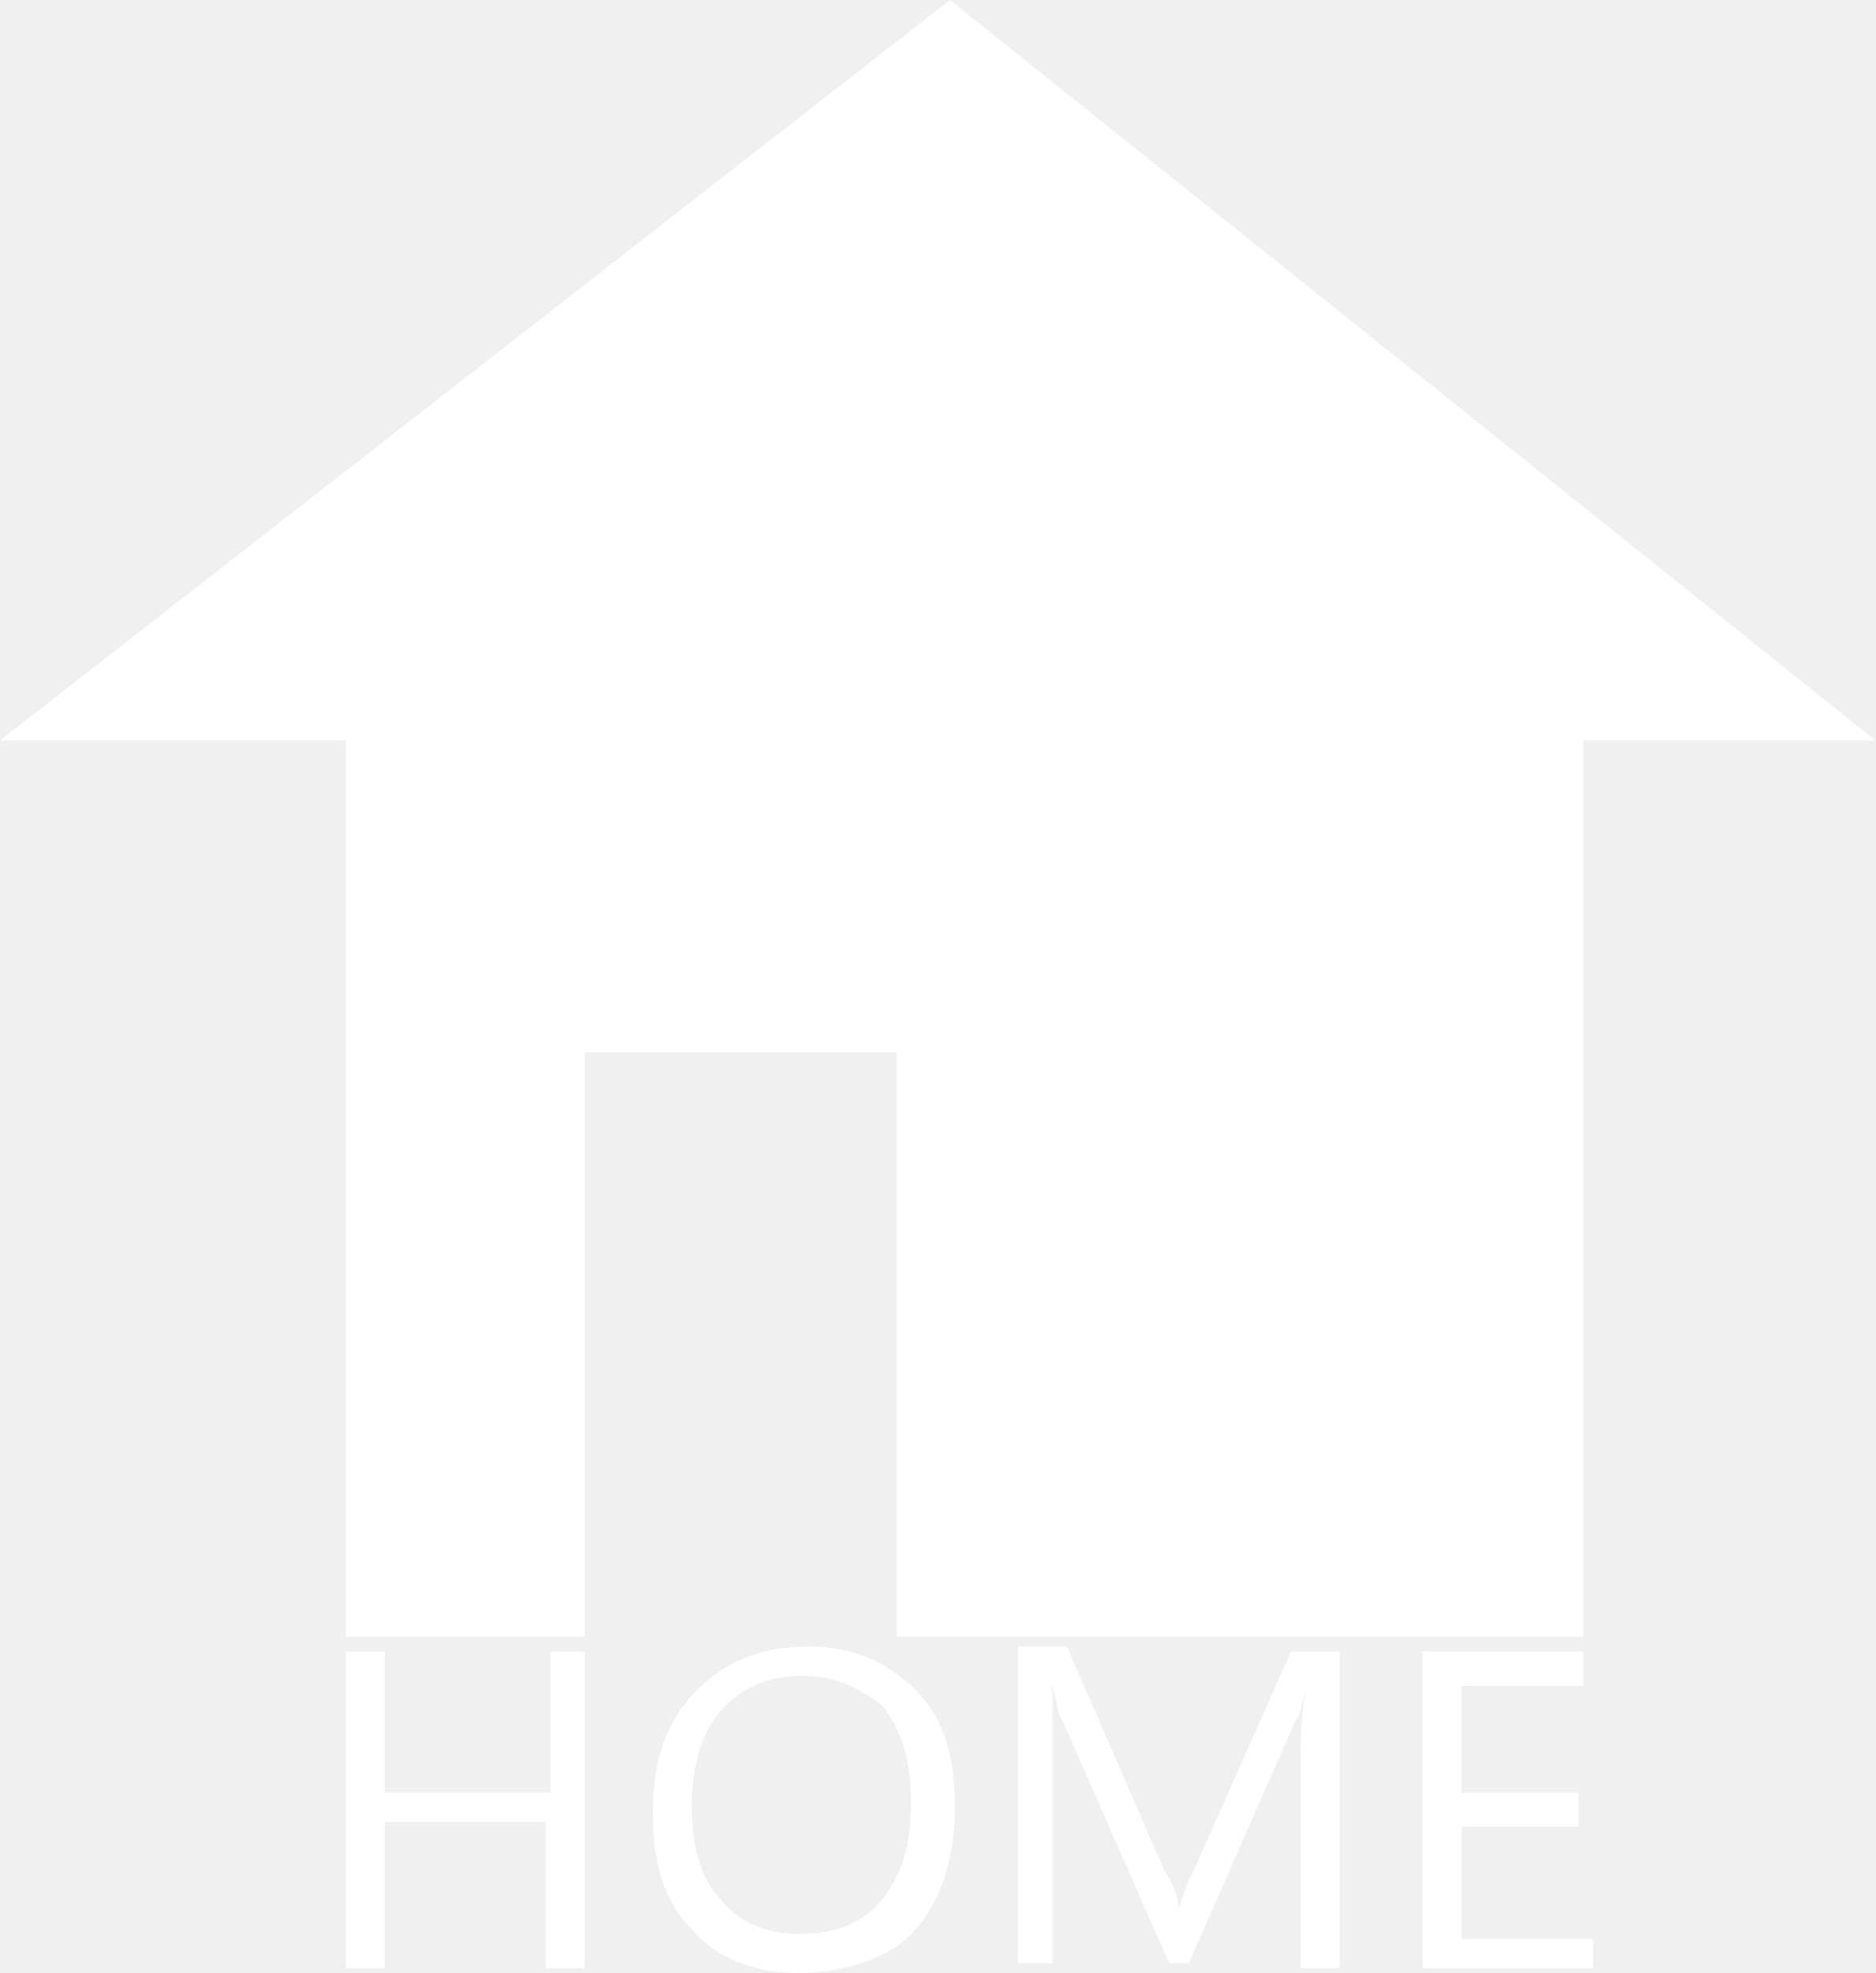
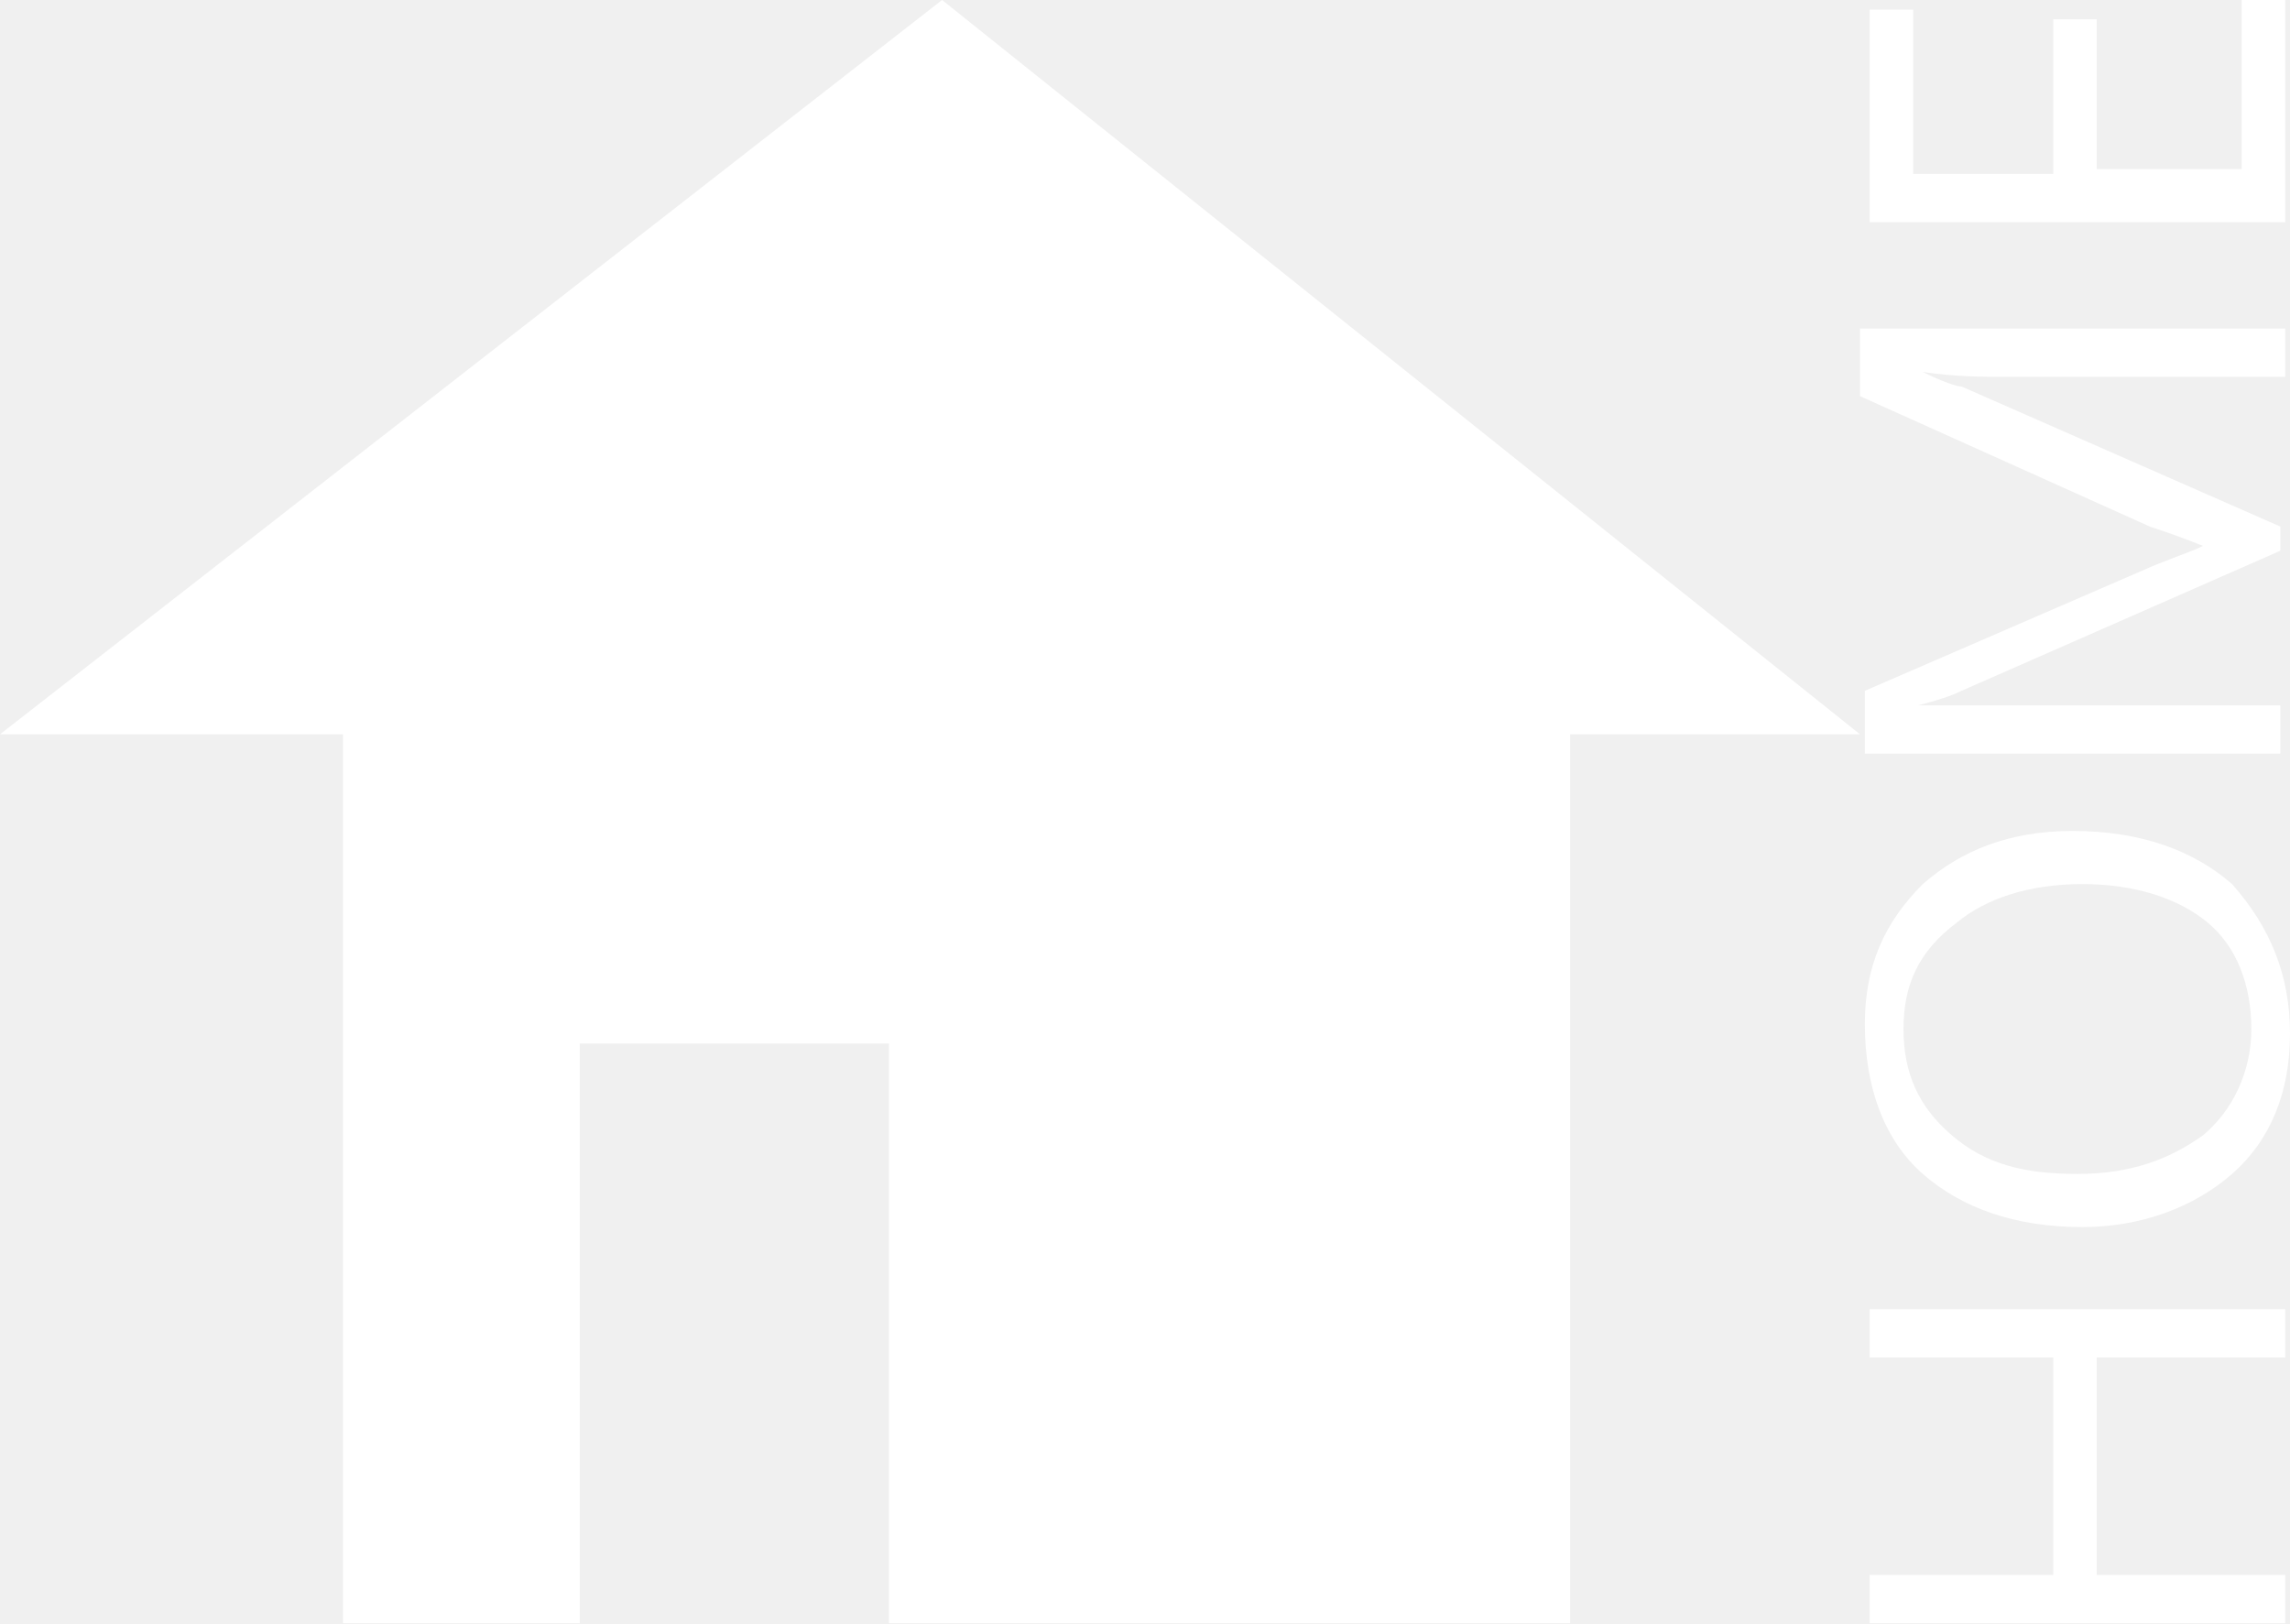
- <svg xmlns="http://www.w3.org/2000/svg" version="1.1" id="Layer_1" x="0px" y="0px" viewBox="0 0 38.5 40.5" style="enable-background:new 0 0 38.5 40.5;" xml:space="preserve">
+ <svg xmlns="http://www.w3.org/2000/svg" version="1.1" id="Layer_1" x="0px" y="0px" viewBox="0 0 47.4 33.6" style="enable-background:new 0 0 47.4 33.6;" xml:space="preserve">
  <style type="text/css">
	.st0{fill:#384F5E;}
	.st1{fill:#506F8E;}
	.st2{fill:#FFFFFF;}
</style>
-   <path class="st0" d="M-100.8,56.4h-36.8c-2,0-3.6-1.6-3.6-3.6V13.6c0-2,1.6-3.6,3.6-3.6h36.7c2,0,3.6,1.6,3.6,3.6v39.2  C-97.2,54.8-98.8,56.4-100.8,56.4z" />
-   <path class="st1" d="M-100.6,56.4h-34.7c-1.9,0-3.4-1.6-3.4-3.4V15.9c-0.1-1.9,1.5-3.5,3.4-3.5h34.7c1.8,0,3.4,1.6,3.4,3.5V53  C-97.2,54.9-98.8,56.4-100.6,56.4z" />
+   <path class="st0" d="M-90.4,98.4h-36.8c-2,0-3.6-1.6-3.6-3.6V55.6c0-2,1.6-3.6,3.6-3.6h36.7c2,0,3.6,1.6,3.6,3.6v39.2  C-86.8,96.8-88.4,98.4-90.4,98.4z" />
+   <path class="st1" d="M-90.2,98.4h-34.7c-1.9,0-3.4-1.6-3.4-3.4V57.9c-0.1-1.9,1.5-3.5,3.4-3.5h34.7c1.8,0,3.4,1.6,3.4,3.5V95  C-86.8,96.9-88.4,98.4-90.2,98.4z" />
  <g>
    <g>
      <path class="st2" d="M19.5,0L0,15.2h7.1v18.4H12v-12h6.4v12h14.1V15.2h6L19.5,0L19.5,0z" />
    </g>
  </g>
  <g>
-     <path class="st2" d="M12,40.4h-0.8v-3H7.9v3H7.1v-6.5h0.8v2.9h3.4v-2.9H12V40.4z" />
-     <path class="st2" d="M16.4,40.5c-0.9,0-1.7-0.3-2.2-0.9c-0.6-0.6-0.8-1.4-0.8-2.4c0-1.1,0.3-1.9,0.9-2.5c0.6-0.6,1.3-0.9,2.3-0.9   c0.9,0,1.6,0.3,2.2,0.9c0.6,0.6,0.8,1.4,0.8,2.4c0,1.1-0.3,1.9-0.8,2.5S17.3,40.5,16.4,40.5z M16.5,34.4c-0.7,0-1.2,0.2-1.7,0.7   c-0.4,0.5-0.6,1.1-0.6,2c0,0.8,0.2,1.5,0.6,1.9c0.4,0.5,1,0.7,1.6,0.7c0.7,0,1.3-0.2,1.7-0.7c0.4-0.5,0.6-1.1,0.6-2   c0-0.9-0.2-1.5-0.6-2C17.7,34.7,17.2,34.4,16.5,34.4z" />
-     <path class="st2" d="M27.5,40.4h-0.8V36c0-0.3,0-0.8,0.1-1.3h0c-0.1,0.3-0.1,0.5-0.2,0.6l-2.2,5H24l-2.2-5   c-0.1-0.1-0.1-0.4-0.2-0.7h0c0,0.3,0,0.7,0,1.3v4.4h-0.7v-6.5h1l2,4.6c0.2,0.3,0.3,0.6,0.3,0.8h0c0.1-0.4,0.2-0.6,0.3-0.8l2-4.5h1   V40.4z" />
-     <path class="st2" d="M32.7,40.4h-3.5v-6.5h3.3v0.7H30v2.2h2.4v0.7H30v2.3h2.7V40.4z" />
+     <path class="st2" d="M47.3,27.1v1h-3.9v4.5h3.9v1h-8.6v-1h3.8v-4.5h-3.8v-1H47.3z" />
+     <path class="st2" d="M47.4,21.4c0,1.2-0.4,2.2-1.2,2.9c-0.8,0.7-1.9,1.1-3.1,1.1c-1.4,0-2.5-0.4-3.3-1.1s-1.2-1.8-1.2-3.1   c0-1.2,0.4-2.1,1.2-2.9c0.8-0.7,1.8-1.1,3.1-1.1c1.4,0,2.5,0.4,3.3,1.1C47,19.2,47.4,20.2,47.4,21.4z M39.4,21.3   c0,0.9,0.3,1.6,1,2.2c0.7,0.6,1.5,0.8,2.6,0.8s1.9-0.3,2.6-0.8c0.6-0.5,1-1.3,1-2.2c0-0.9-0.3-1.7-0.9-2.2s-1.5-0.8-2.6-0.8   c-1.1,0-2,0.3-2.6,0.8C39.7,19.7,39.4,20.4,39.4,21.3z" />
+     <path class="st2" d="M47.3,6.8v1h-5.8c-0.5,0-1,0-1.7-0.1v0C40.2,7.9,40.5,8,40.6,8l6.6,2.9v0.5l-6.6,2.9c-0.2,0.1-0.5,0.2-0.9,0.3   v0c0.3,0,0.9,0,1.7,0h5.8v1h-8.6v-1.3l6-2.6c0.5-0.2,0.8-0.3,1-0.4v0c-0.5-0.2-0.8-0.3-1.1-0.4l-6-2.7V6.8H47.3z" />
+     <path class="st2" d="M47.3,0v4.6h-8.6V0.2h0.9v3.4h2.9V0.4h0.9v3.1h3V0H47.3z" />
  </g>
</svg>
